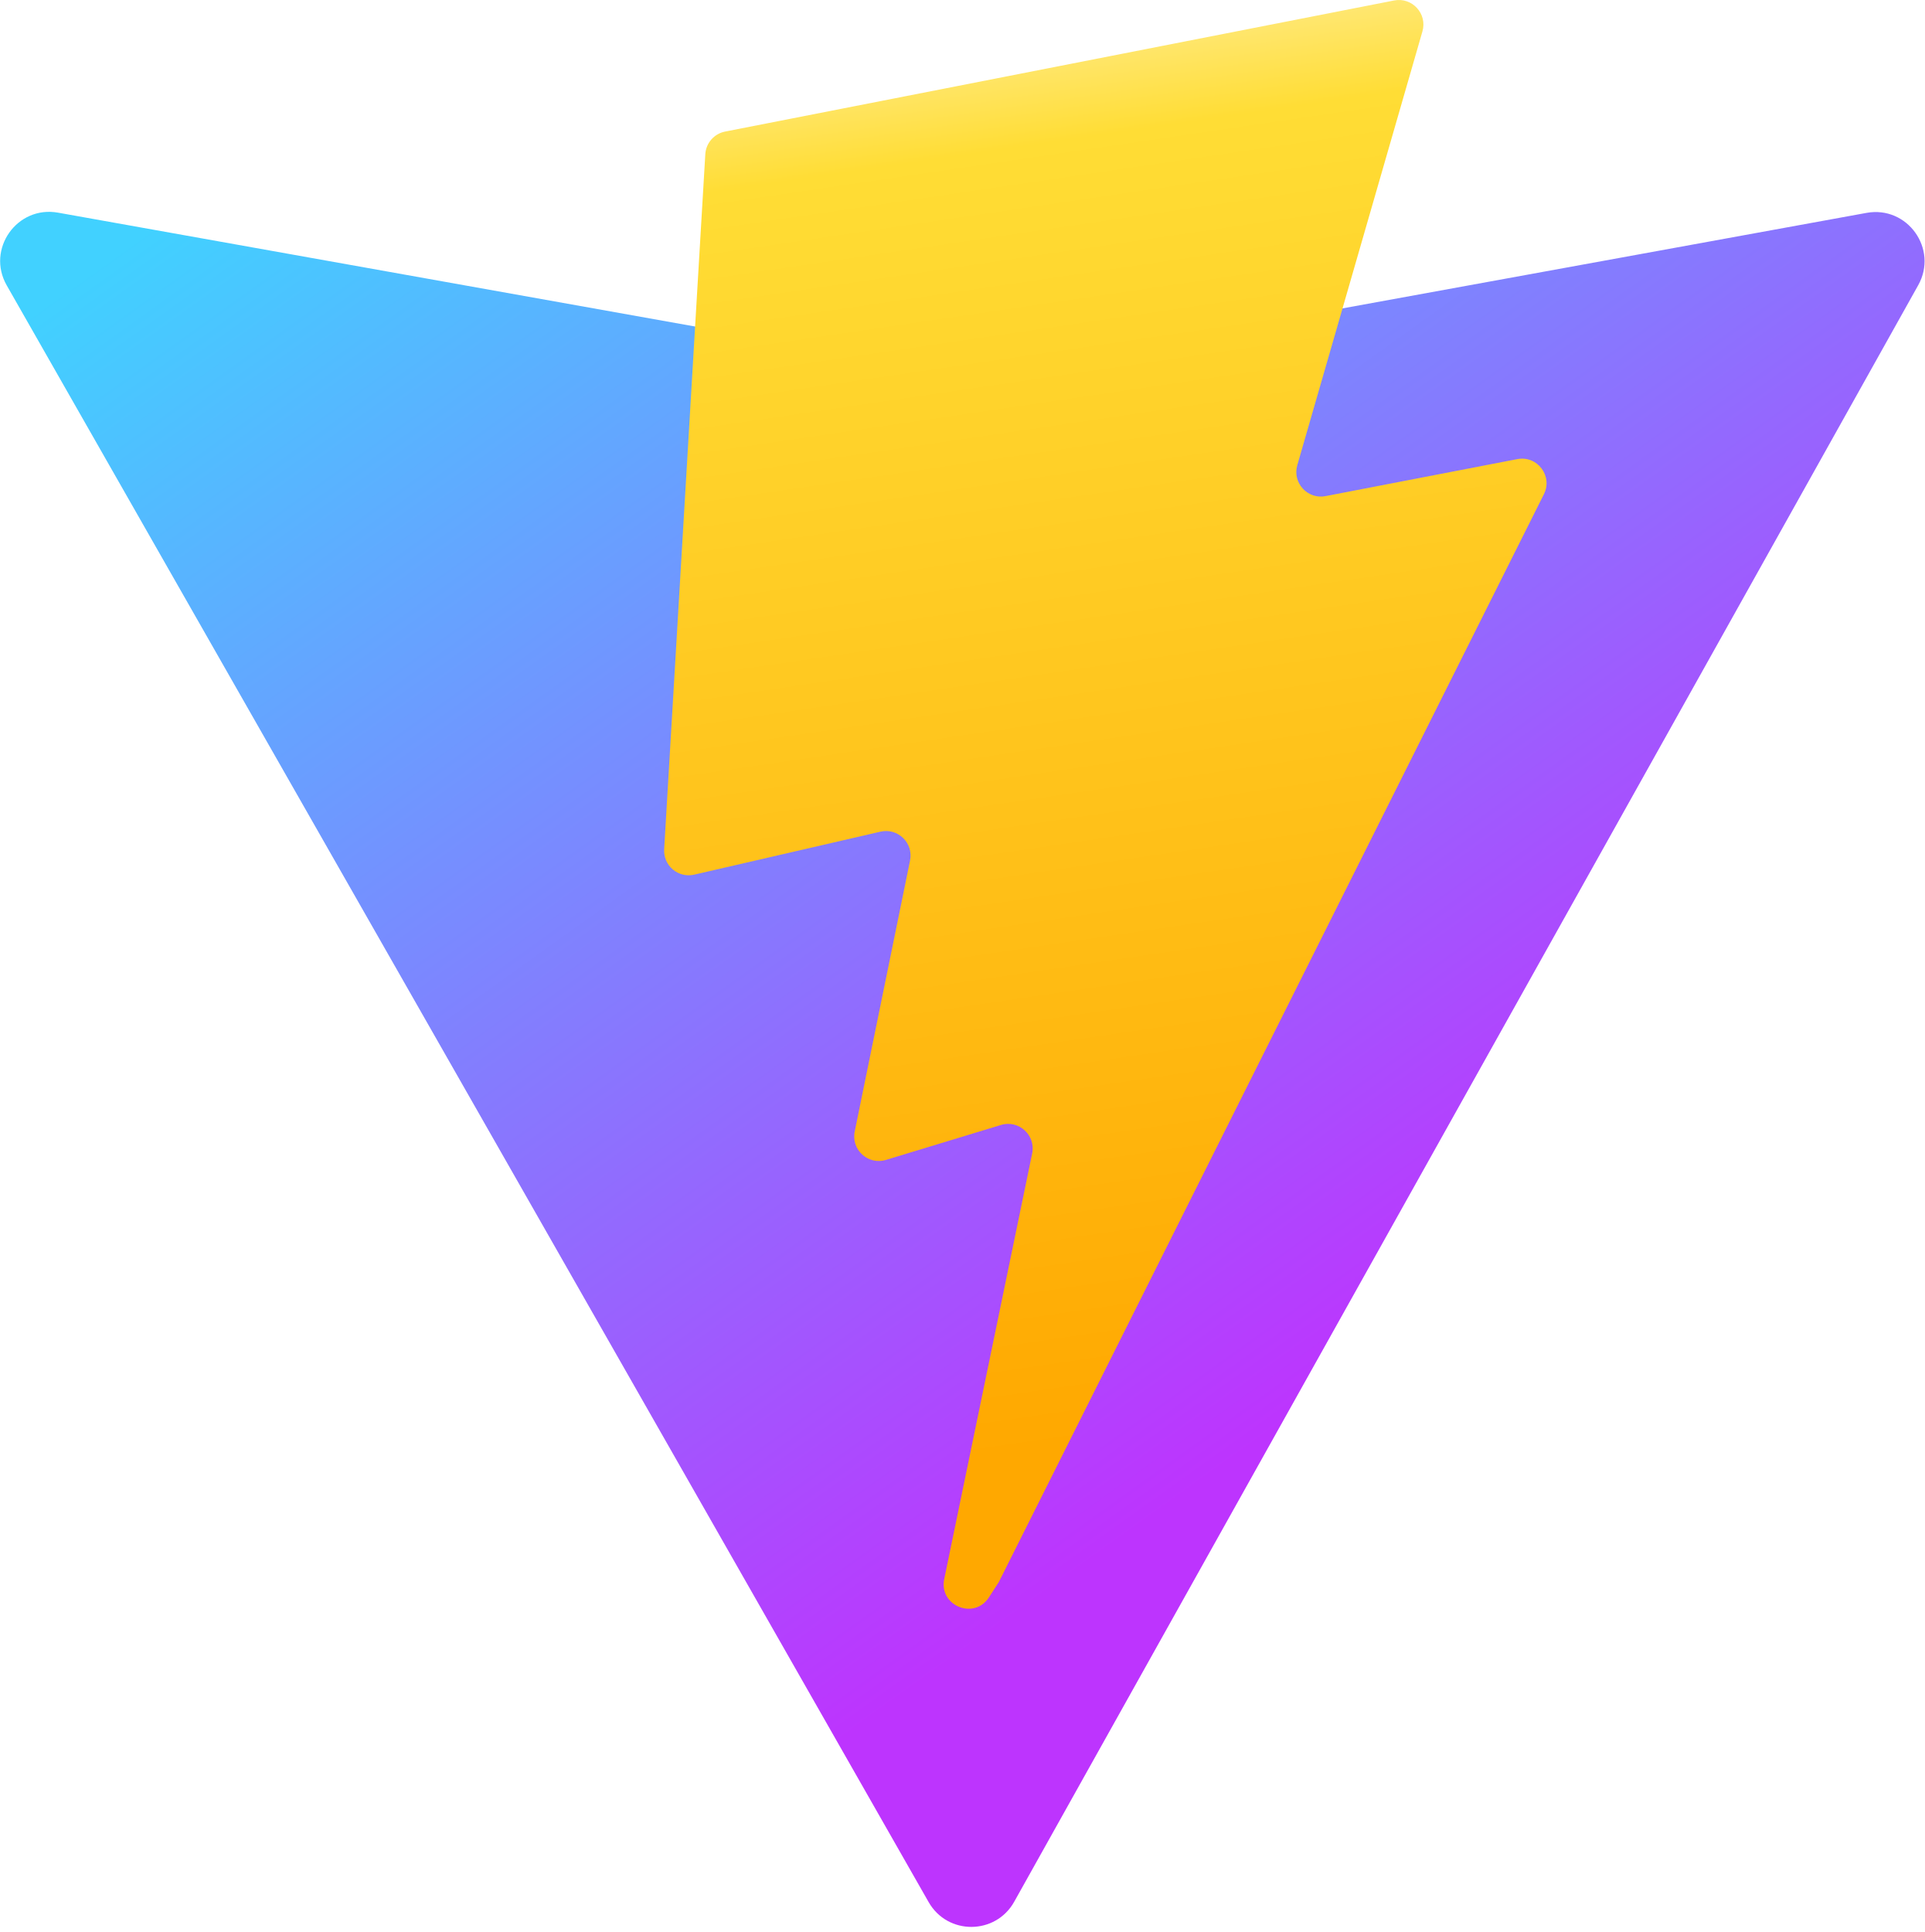
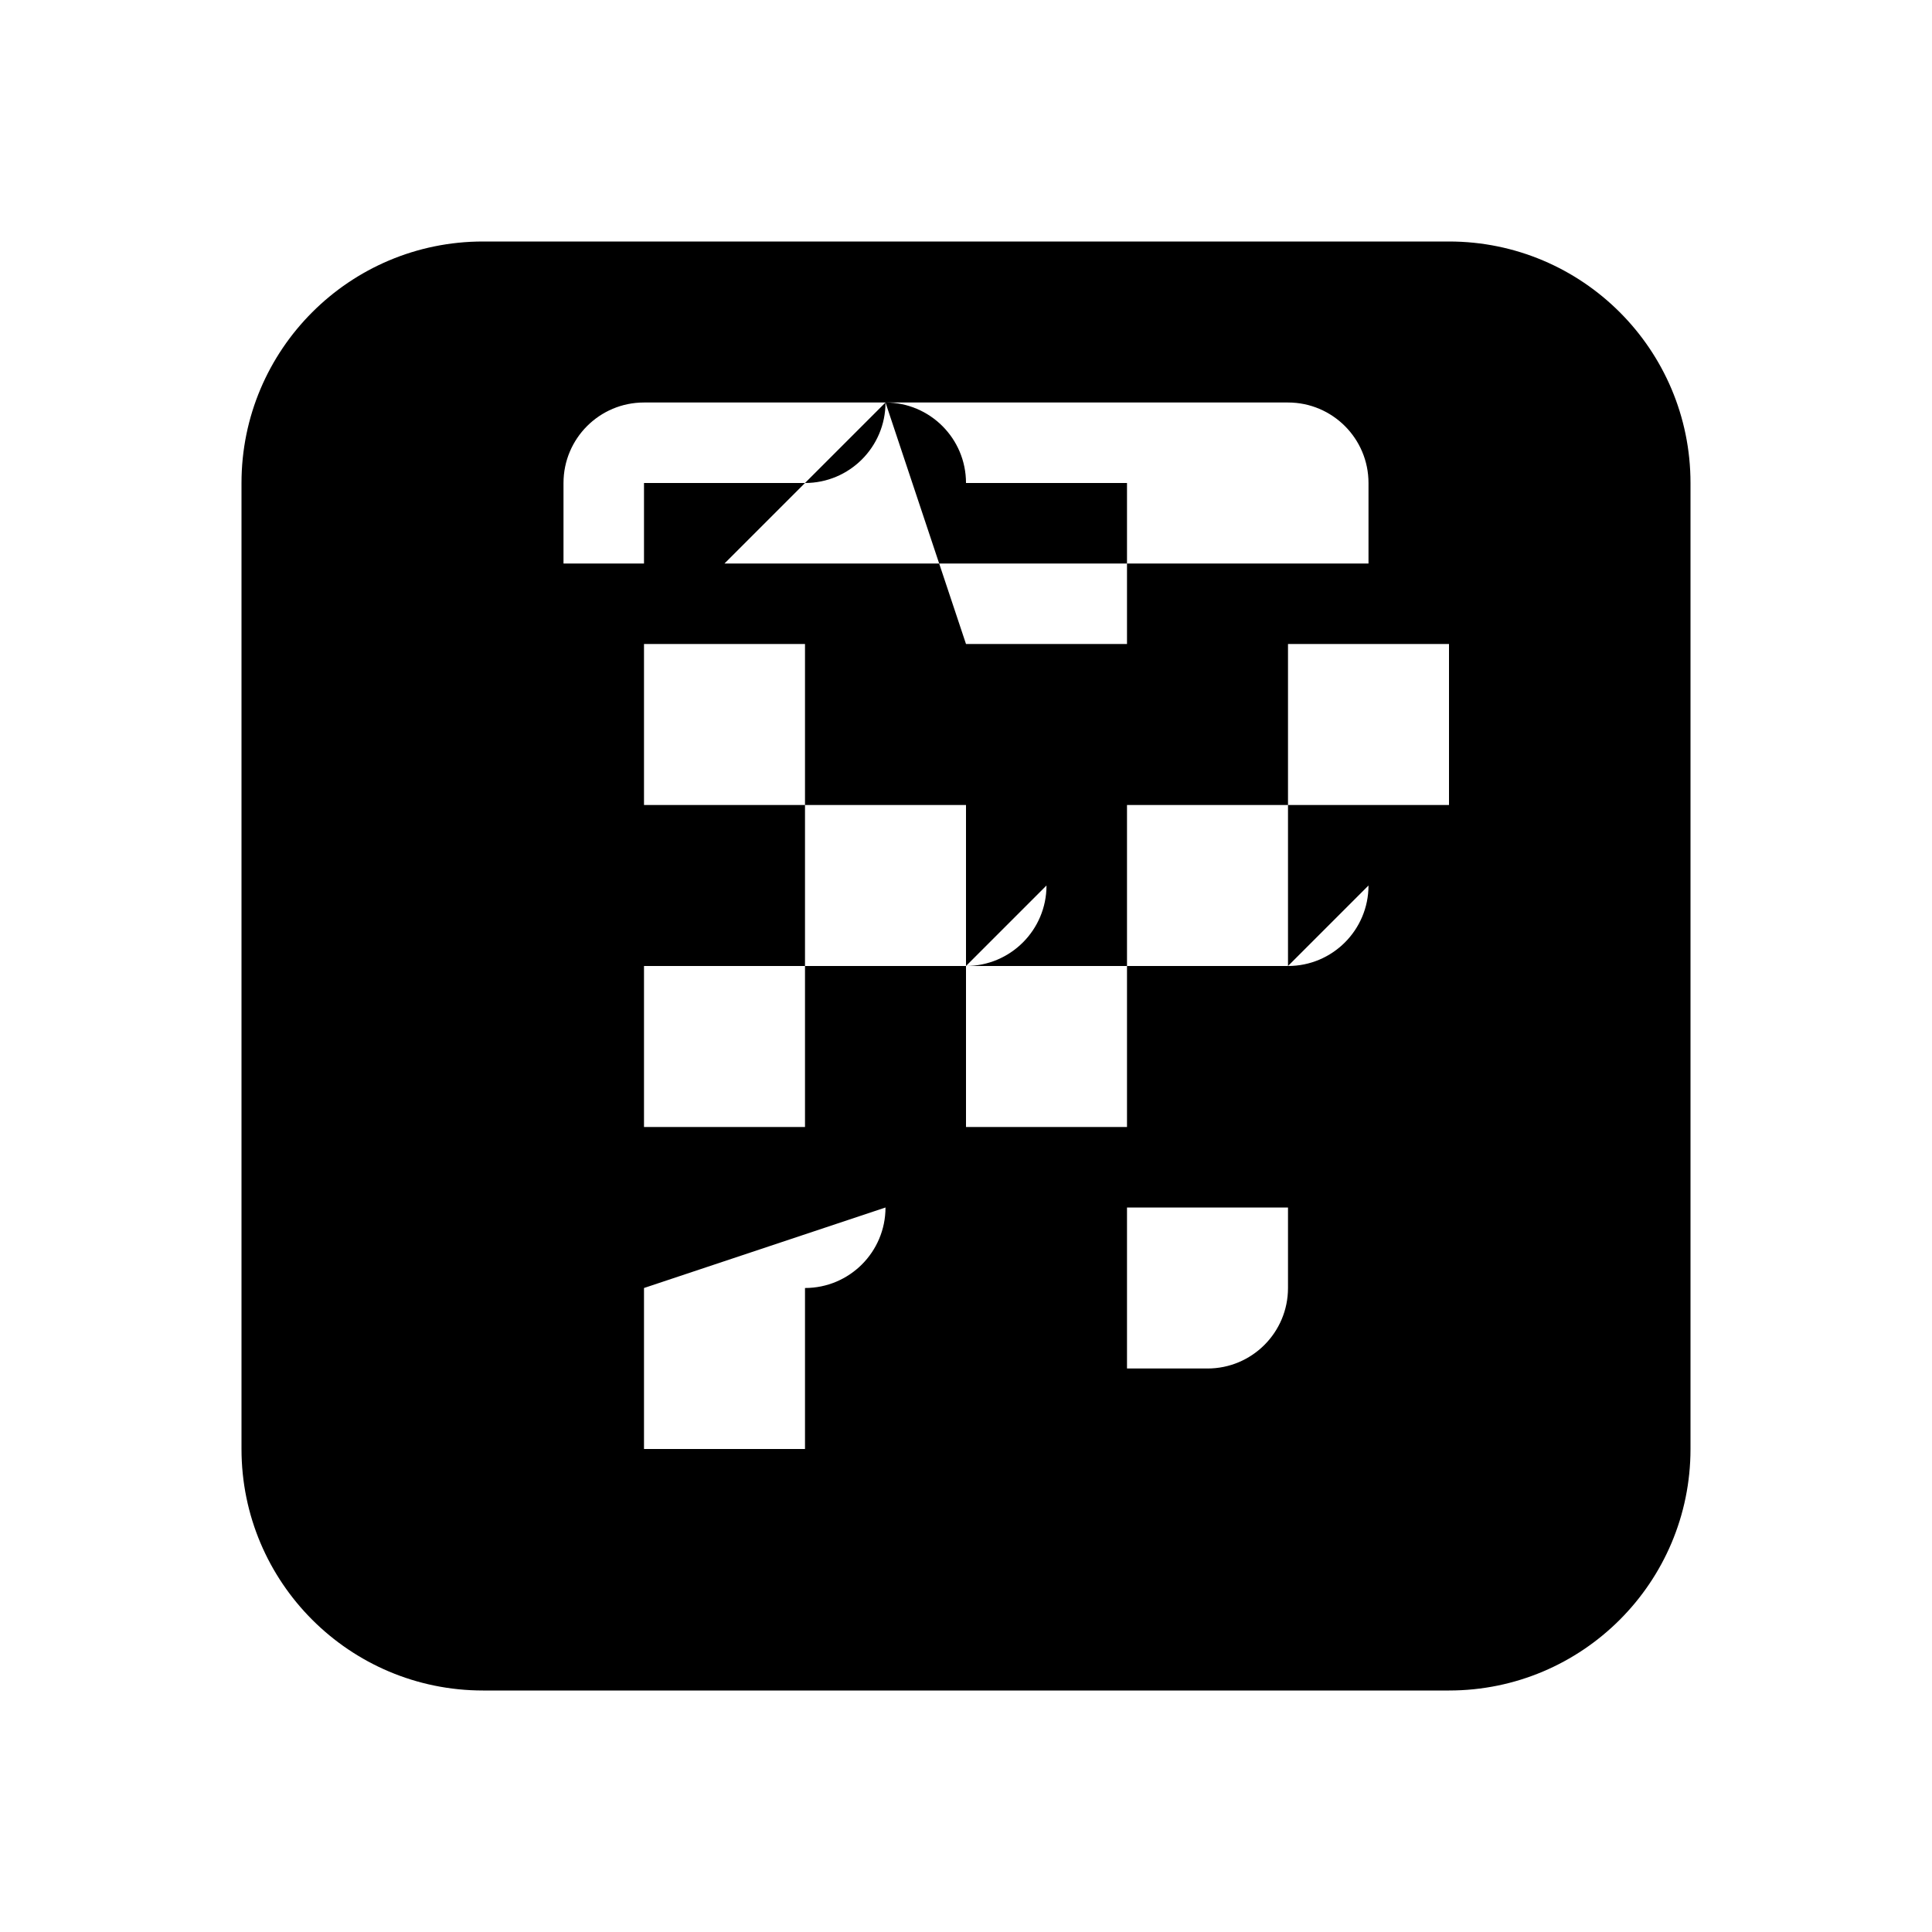
- <svg xmlns="http://www.w3.org/2000/svg" aria-hidden="true" role="img" class="iconify iconify--logos" width="31.88" height="32" preserveAspectRatio="xMidYMid meet" viewBox="0 0 256 257">
-   <defs>
-     <linearGradient id="IconifyId1813088fe1fbc01fb466" x1="-.828%" x2="57.636%" y1="7.652%" y2="78.411%">
-       <stop offset="0%" stop-color="#41D1FF" />
-       <stop offset="100%" stop-color="#BD34FE" />
-     </linearGradient>
-     <linearGradient id="IconifyId1813088fe1fbc01fb467" x1="43.376%" x2="50.316%" y1="2.242%" y2="89.03%">
-       <stop offset="0%" stop-color="#FFEA83" />
-       <stop offset="8.333%" stop-color="#FFDD35" />
-       <stop offset="100%" stop-color="#FFA800" />
-     </linearGradient>
-   </defs>
-   <path fill="url(#IconifyId1813088fe1fbc01fb466)" d="M255.153 37.938L134.897 252.976c-2.483 4.44-8.862 4.466-11.382.048L.875 37.958c-2.746-4.814 1.371-10.646 6.827-9.67l120.385 21.517a6.537 6.537 0 0 0 2.322-.004l117.867-21.483c5.438-.991 9.574 4.796 6.877 9.62Z" />
-   <path fill="url(#IconifyId1813088fe1fbc01fb467)" d="M185.432.063L96.44 17.501a3.268 3.268 0 0 0-2.634 3.014l-5.474 92.456a3.268 3.268 0 0 0 3.997 3.378l24.777-5.718c2.318-.535 4.413 1.507 3.936 3.838l-7.361 36.047c-.495 2.426 1.782 4.5 4.151 3.78l15.304-4.649c2.372-.72 4.652 1.36 4.15 3.788l-11.698 56.621c-.732 3.542 3.979 5.473 5.943 2.437l1.313-2.028l72.516-144.72c1.215-2.423-.88-5.186-3.54-4.672l-25.505 4.922c-2.396.462-4.435-1.77-3.759-4.114l16.646-57.705c.677-2.35-1.37-4.583-3.769-4.113Z" />
+ <svg xmlns="http://www.w3.org/2000/svg" viewBox="0 0 24 24" width="24" height="24">
+   <path fill="none" d="M0 0h24v24H0z" />
+   <path d="M6 3h12a3 3 0 0 1 3 3v12a3 3 0 0 1-3 3H6a3 3 0 0 1-3-3V6a3 3 0 0 1 3-3zm2 2a1 1 0 0 0-1 1v1h10V6a1 1 0 0 0-1-1H8zm8 3v2h2V8h-2zM8 8v2h2V8H8zm4 0v2h2V8h-2zm-4 4v2h2v-2H8zm4 0v2h2v-2h-2zm-4 4v2h2v-2H8zm8 0v-1h-2v2h1a1 1 0 0 0 1-1zm0-4v-2h-2v2h2a1 1 0 0 0 1-1zm-8 4v-2H8v2h2a1 1 0 0 0 1-1zm4-4v-2h-2v2h2a1 1 0 0 0 1-1zm-4-4v2H8V6h2a1 1 0 0 0 1-1zm4 0v2h2V6h-2a1 1 0 0 0-1-1z" />
</svg>
